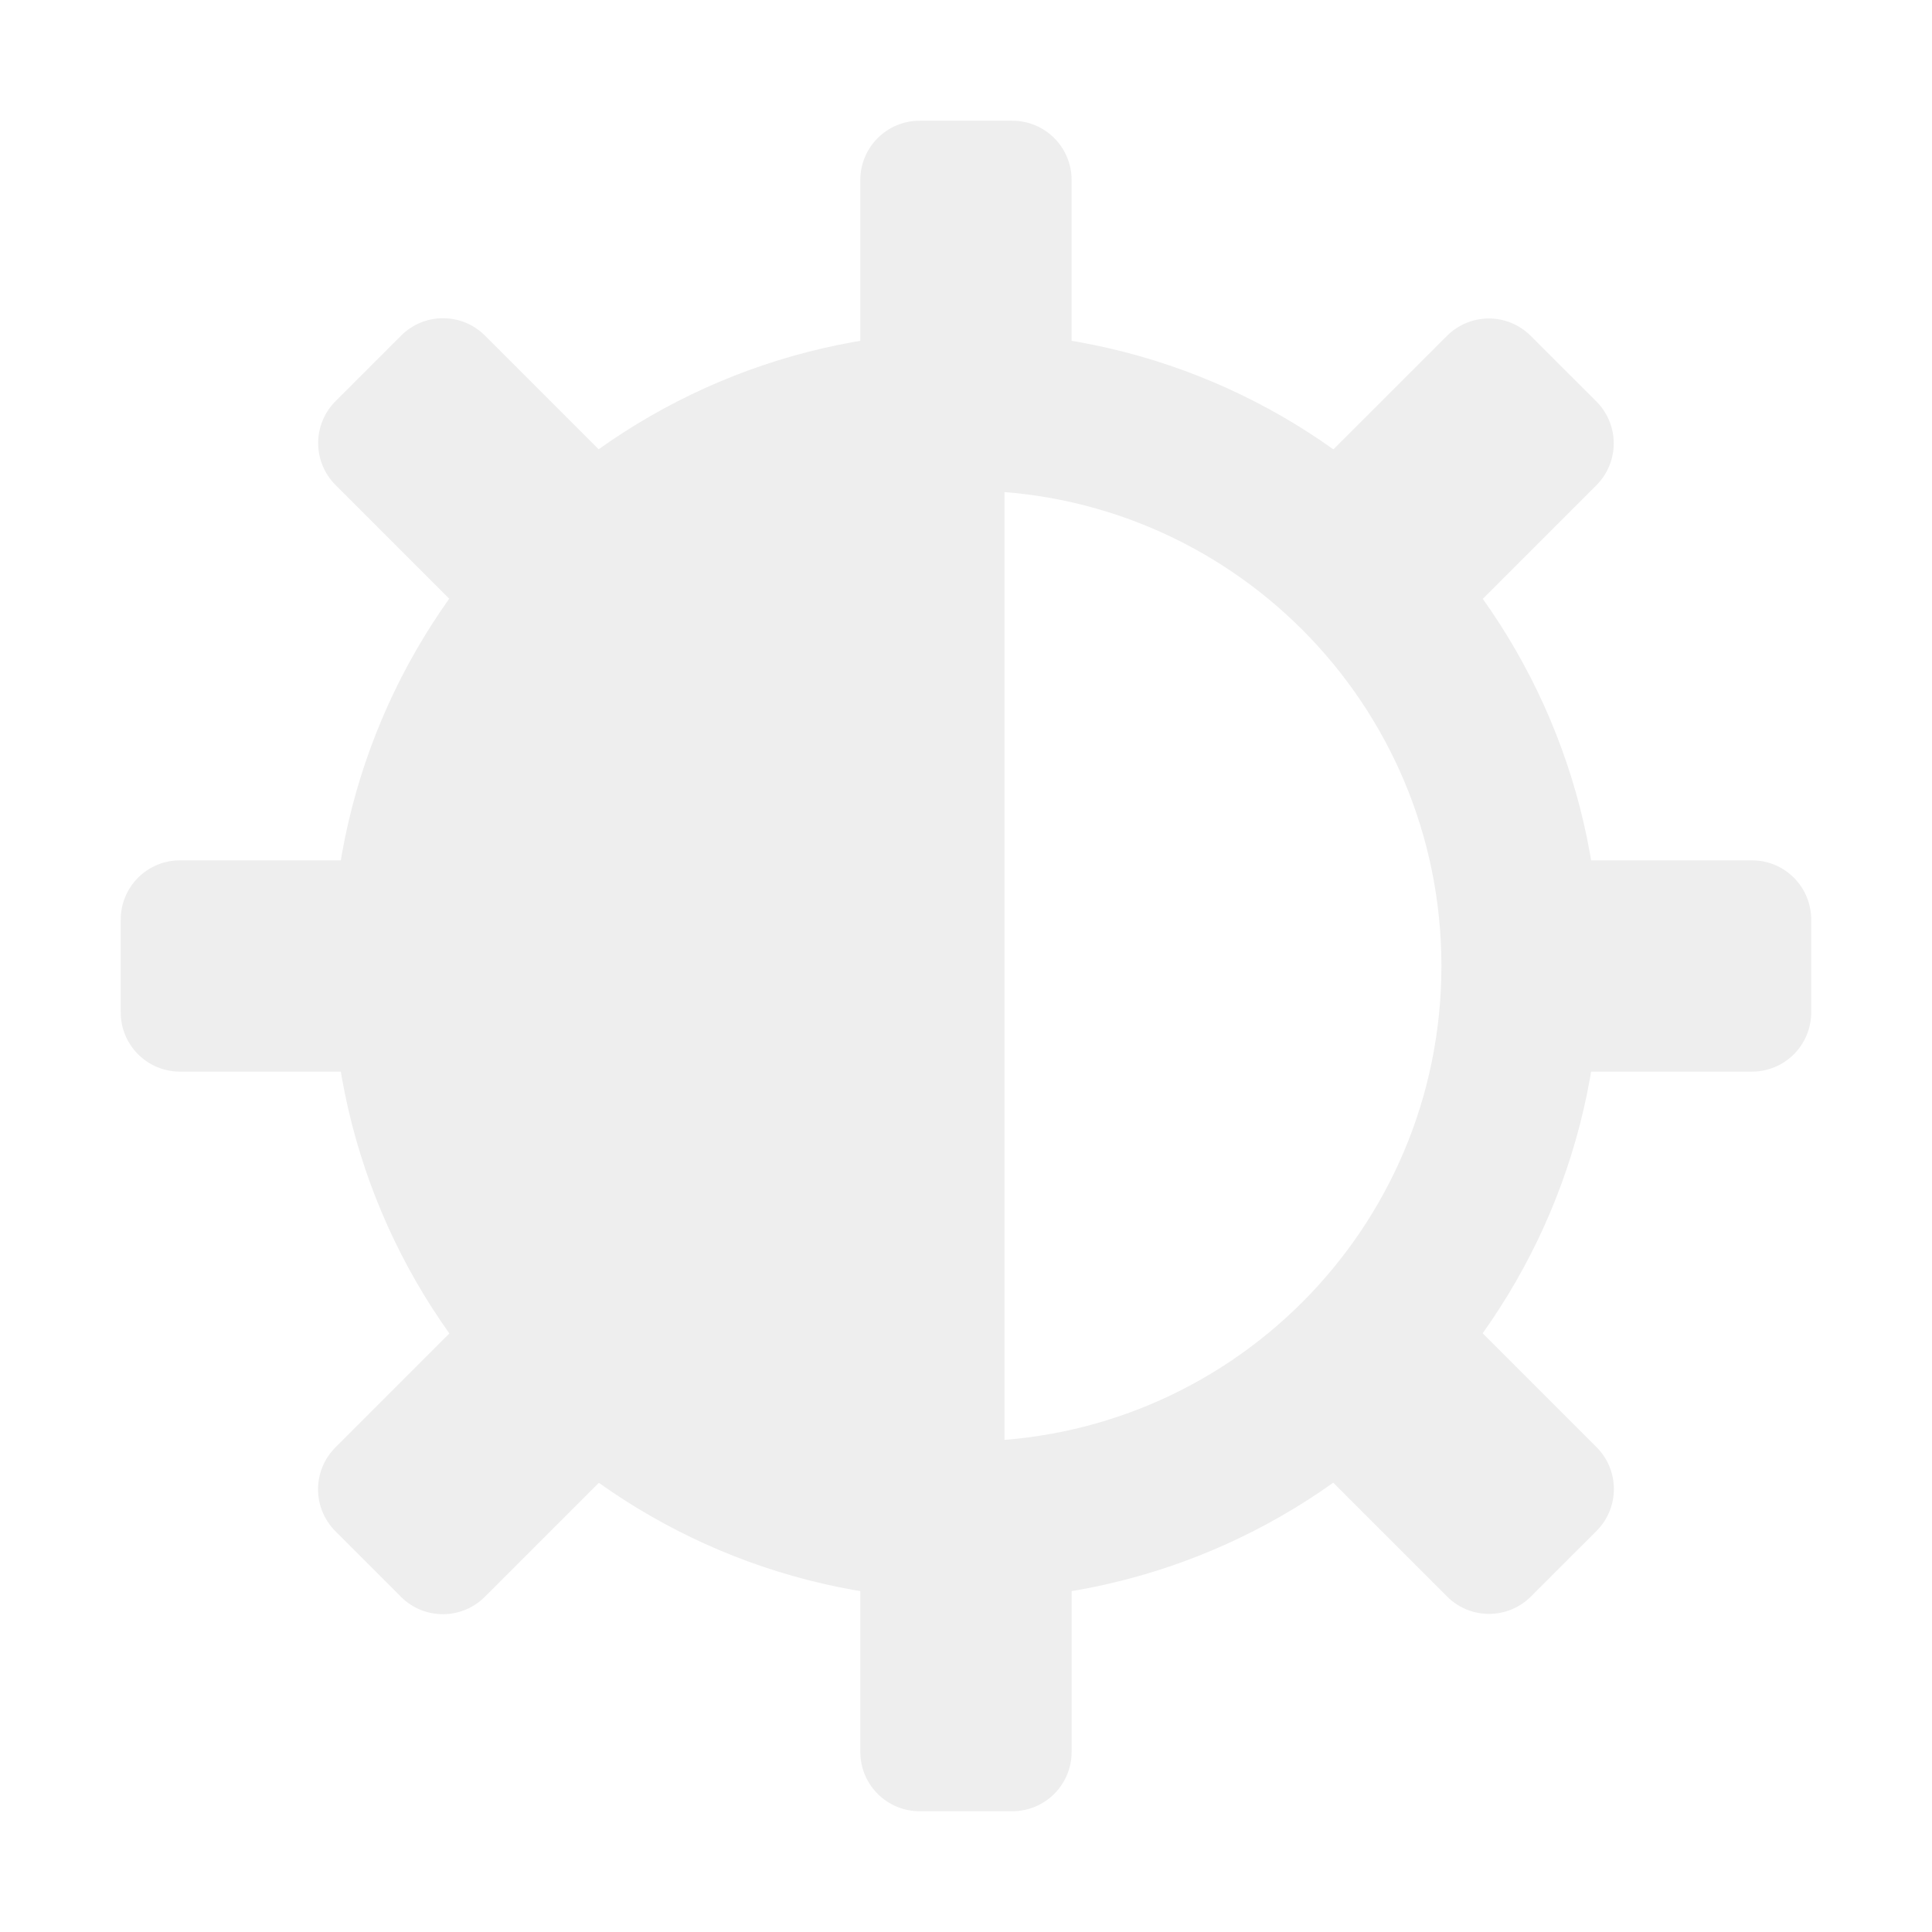
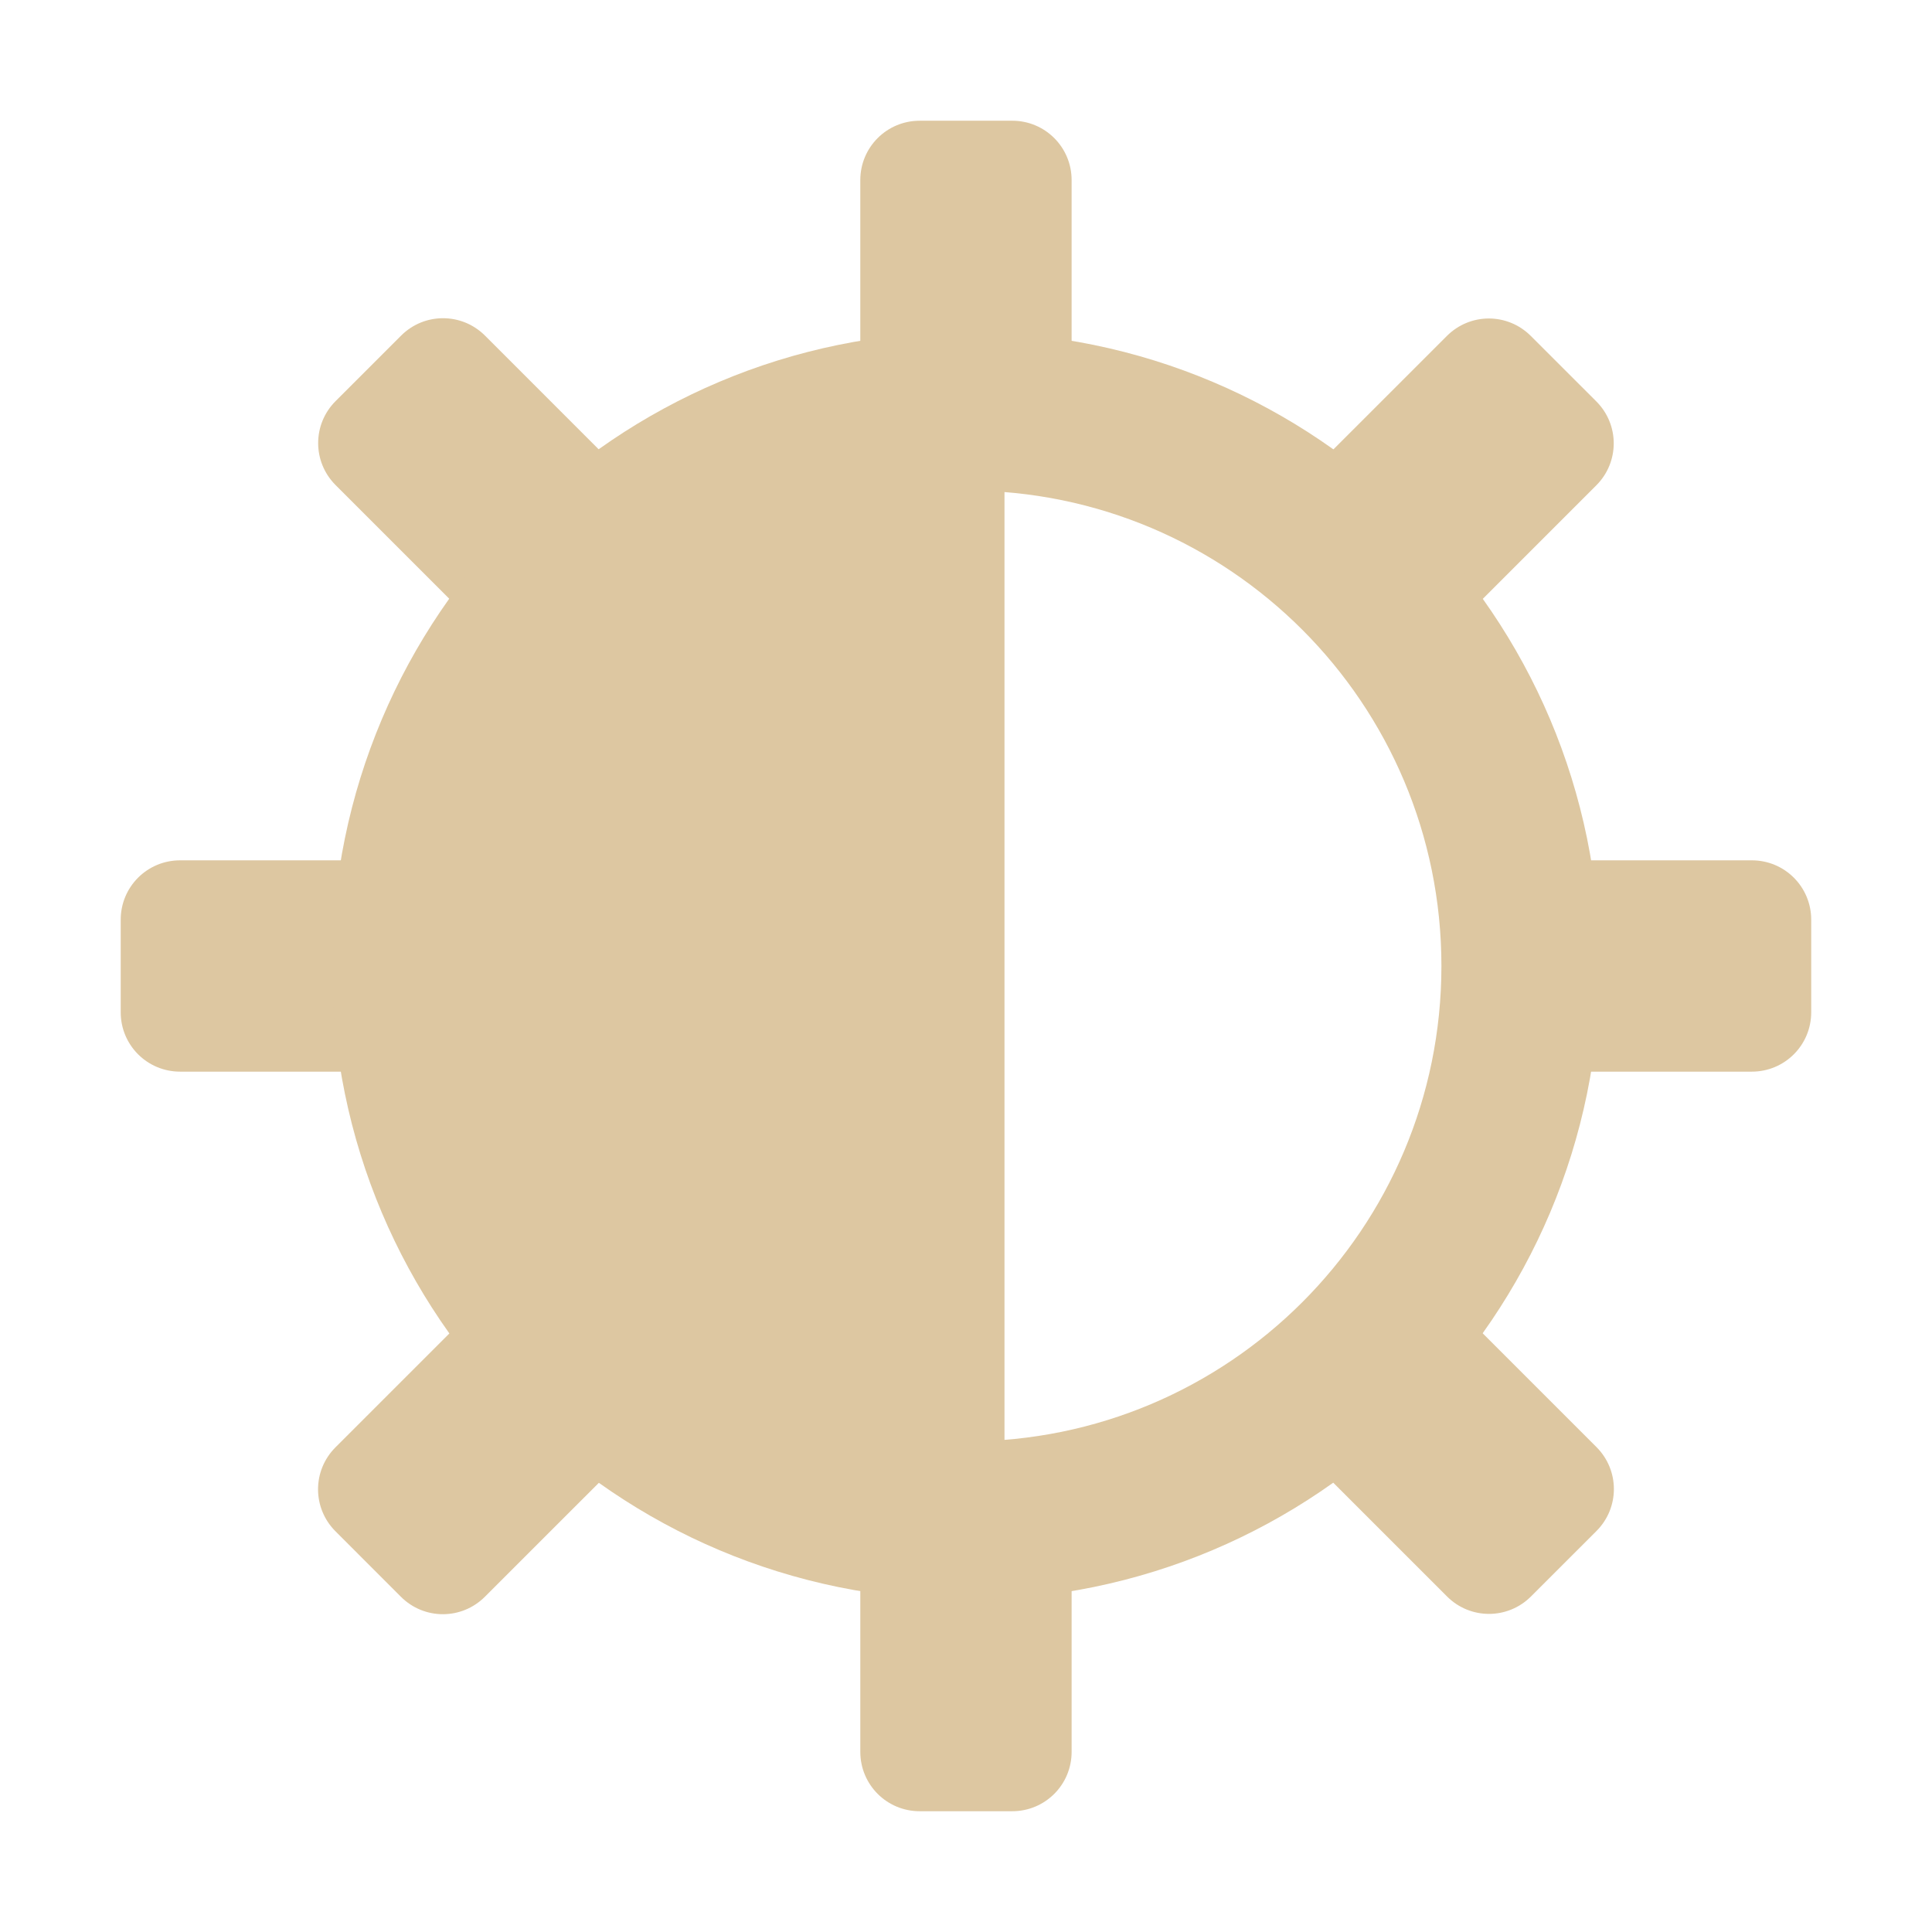
<svg xmlns="http://www.w3.org/2000/svg" xmlns:xlink="http://www.w3.org/1999/xlink" width="16" height="16" id="svg2424" version="1.0">
  <defs id="defs2426">
    <linearGradient gradientUnits="userSpaceOnUse" id="path1082_2_" y2="129.347" x2="112.499" y1="6.137" x1="112.499" gradientTransform="translate(287,-83)">
-       <stop id="stop193" offset="0" style="stop-color:#ffffff;stop-opacity:0" />
-       <stop id="stop195" offset="1" style="stop-color:#ffffff;stop-opacity:0.275;" />
-       <midPointStop id="midPointStop197" style="stop-color:#FFFFFF" offset="0" />
-       <midPointStop id="midPointStop199" style="stop-color:#FFFFFF" offset="0.5" />
+       <stop id="stop193" offset="0" style="stop-color:#ddc7a1;stop-opacity:0" />
+       <stop id="stop195" offset="1" style="stop-color:#ddc7a1;stop-opacity:0.275;" />
+       <midPointStop id="midPointStop197" style="stop-color:#ddc7a1" offset="0" />
+       <midPointStop id="midPointStop199" style="stop-color:#ddc7a1" offset="0.5" />
      <midPointStop id="midPointStop201" style="stop-color:#000000" offset="1" />
    </linearGradient>
    <linearGradient id="linearGradient3388">
      <stop style="stop-color:#000000;stop-opacity:0;" offset="0" id="stop3390" />
      <stop style="stop-color:#000000;stop-opacity:0.371;" offset="1" id="stop3392" />
    </linearGradient>
    <linearGradient id="linearGradient4346">
      <stop style="stop-color:#00bdec;stop-opacity:1" offset="0" id="stop4348" />
      <stop style="stop-color:#40bfde;stop-opacity:1" offset="1" id="stop4350" />
    </linearGradient>
    <linearGradient xlink:href="#linearGradient4346" id="linearGradient4352" x1="400.614" y1="634.151" x2="616.486" y2="666.978" gradientUnits="userSpaceOnUse" />
    <linearGradient id="linearGradient5323">
      <stop style="stop-color:#6e6e6e;stop-opacity:1" offset="0" id="stop5325" />
      <stop style="stop-color:#4d4d4d;stop-opacity:1" offset="1" id="stop5327" />
    </linearGradient>
    <linearGradient xlink:href="#linearGradient5323" id="linearGradient5329" x1="291.836" y1="238.082" x2="650.814" y2="348.969" gradientUnits="userSpaceOnUse" />
    <linearGradient xlink:href="#path1082_2_" id="linearGradient2216" gradientUnits="userSpaceOnUse" gradientTransform="matrix(-0.3937741,0,0,0.393752,978.3497,416.9815)" x1="541.335" y1="104.507" x2="606.912" y2="303.14" />
  </defs>
  <g id="layer1" transform="translate(-269.5178,-265.6012)">
    <g id="g2424" transform="matrix(1.347368,0,0,1.347368,-632.8824,-513.3437)">
      <g id="g2210" transform="matrix(0.25,0,0,0.25,502.3126,469.2174)">
-         <g id="g930-3" style="fill:#eeeeee;fill-opacity:1" transform="matrix(0.1647059,0,0,0.1647059,708.9831,441.4625)">
-           <path id="rect3018-6" d="m -100.91,-17.428 c -4.91,0 -8.866,3.955 -8.866,8.866 V 21.339 c 0,4.91 3.955,8.86 8.866,8.86 h 13.812 c 4.91,0 8.866,-3.949 8.866,-8.86 V -8.563 c 0,-4.91 -3.955,-8.866 -8.866,-8.866 z m -71.151,29.479 c -2.266,0 -4.532,0.867 -6.268,2.603 l -9.77,9.77 c -3.472,3.472 -3.472,9.064 0,12.536 l 21.146,21.147 c 3.472,3.472 9.064,3.472 12.536,0 l 9.77,-9.77 c 3.472,-3.472 3.472,-9.064 0,-12.536 l -21.146,-21.147 c -1.736,-1.736 -4.002,-2.603 -6.268,-2.603 z m 156.109,0.041 c -2.266,0 -4.532,0.873 -6.268,2.609 l -21.147,21.141 c -3.472,3.472 -3.472,9.064 0,12.536 l 9.77,9.77 c 3.472,3.472 9.064,3.472 12.536,0 L 0.086,37.001 c 3.472,-3.472 3.472,-9.064 0,-12.536 l -9.77,-9.764 c -1.736,-1.736 -4.002,-2.609 -6.268,-2.609 z m -195.358,80.881 c -4.91,0 -8.866,3.955 -8.866,8.866 v 13.812 c 0,4.91 3.955,8.866 8.866,8.866 h 29.142 c 4.91,0 8.866,-3.955 8.866,-8.866 v -13.812 c 0,-4.91 -3.955,-8.866 -8.866,-8.866 z m 204.71,0 c -4.91,0 -8.86,3.955 -8.86,8.866 v 13.812 c 0,4.91 3.95,8.866 8.86,8.866 H 23.302 c 4.91,0 8.866,-3.955 8.866,-8.866 v -13.812 c 0,-4.91 -3.955,-8.866 -8.866,-8.866 z M -26.772,157.339 c -2.266,0 -4.532,0.867 -6.268,2.603 l -9.764,9.77 c -3.472,3.472 -3.472,9.064 0,12.536 l 20.607,20.607 c 3.472,3.472 9.064,3.472 12.536,0 l 9.77,-9.764 c 3.472,-3.472 3.472,-9.064 0,-12.536 L -20.504,159.943 c -1.736,-1.736 -4.002,-2.603 -6.268,-2.603 z m -134.469,0.046 c -2.266,0 -4.532,0.867 -6.268,2.603 l -20.607,20.607 c -3.472,3.472 -3.472,9.064 0,12.536 l 9.764,9.77 c 3.472,3.472 9.064,3.472 12.536,0 l 20.613,-20.607 c 3.472,-3.472 3.472,-9.064 0,-12.536 l -9.77,-9.77 c -1.736,-1.736 -4.002,-2.603 -6.268,-2.603 z m 60.332,30.656 c -4.91,0 -8.866,3.955 -8.866,8.866 v 29.142 c 0,4.91 3.955,8.866 8.866,8.866 h 13.812 c 4.91,0 8.866,-3.955 8.866,-8.866 V 196.907 c 0,-4.91 -3.955,-8.866 -8.866,-8.866 z" style="color:#353535;fill:#eeeeee;fill-opacity:1;stroke-width:15.771" />
-           <path style="color:#353535;fill:#eeeeee;fill-opacity:1;stroke-width:15.771" d="M -88.252,108.743 V 14.115 c -51.983,0 -94.629,42.646 -94.629,94.629 0,51.983 42.646,94.629 94.629,94.629 z" id="path3042-7" />
-           <path d="m -94.004,203.372 c -52.251,0 -94.629,-42.378 -94.629,-94.629 0,-52.251 42.378,-94.629 94.629,-94.629 52.251,0 94.629,42.378 94.629,94.629 0,52.251 -42.378,94.629 -94.629,94.629 z m 0,-165.601 c -39.192,0 -70.972,31.701 -70.972,70.972 0,39.192 31.701,70.972 70.972,70.972 39.192,0 70.972,-31.701 70.972,-70.972 0,-39.192 -31.701,-70.972 -70.972,-70.972" style="color:#353535;fill:#eeeeee;fill-opacity:1;fill-rule:evenodd;stroke-width:15.771" id="path3044-5" />
+         <g id="g930-3" style="fill:#ddc7a1;fill-opacity:1" transform="matrix(0.1647059,0,0,0.1647059,708.9831,441.4625)">
+           <path id="rect3018-6" d="m -100.91,-17.428 c -4.91,0 -8.866,3.955 -8.866,8.866 V 21.339 c 0,4.91 3.955,8.86 8.866,8.86 h 13.812 c 4.91,0 8.866,-3.949 8.866,-8.86 V -8.563 c 0,-4.91 -3.955,-8.866 -8.866,-8.866 z m -71.151,29.479 c -2.266,0 -4.532,0.867 -6.268,2.603 l -9.77,9.77 c -3.472,3.472 -3.472,9.064 0,12.536 l 21.146,21.147 c 3.472,3.472 9.064,3.472 12.536,0 l 9.77,-9.77 c 3.472,-3.472 3.472,-9.064 0,-12.536 l -21.146,-21.147 c -1.736,-1.736 -4.002,-2.603 -6.268,-2.603 z m 156.109,0.041 c -2.266,0 -4.532,0.873 -6.268,2.609 l -21.147,21.141 c -3.472,3.472 -3.472,9.064 0,12.536 l 9.77,9.77 c 3.472,3.472 9.064,3.472 12.536,0 L 0.086,37.001 c 3.472,-3.472 3.472,-9.064 0,-12.536 l -9.77,-9.764 c -1.736,-1.736 -4.002,-2.609 -6.268,-2.609 z m -195.358,80.881 c -4.91,0 -8.866,3.955 -8.866,8.866 v 13.812 c 0,4.91 3.955,8.866 8.866,8.866 h 29.142 c 4.91,0 8.866,-3.955 8.866,-8.866 v -13.812 c 0,-4.91 -3.955,-8.866 -8.866,-8.866 z m 204.71,0 c -4.91,0 -8.86,3.955 -8.86,8.866 v 13.812 c 0,4.91 3.95,8.866 8.86,8.866 H 23.302 c 4.91,0 8.866,-3.955 8.866,-8.866 v -13.812 c 0,-4.91 -3.955,-8.866 -8.866,-8.866 z M -26.772,157.339 c -2.266,0 -4.532,0.867 -6.268,2.603 l -9.764,9.77 c -3.472,3.472 -3.472,9.064 0,12.536 l 20.607,20.607 c 3.472,3.472 9.064,3.472 12.536,0 l 9.77,-9.764 c 3.472,-3.472 3.472,-9.064 0,-12.536 L -20.504,159.943 c -1.736,-1.736 -4.002,-2.603 -6.268,-2.603 z m -134.469,0.046 c -2.266,0 -4.532,0.867 -6.268,2.603 l -20.607,20.607 c -3.472,3.472 -3.472,9.064 0,12.536 l 9.764,9.77 c 3.472,3.472 9.064,3.472 12.536,0 l 20.613,-20.607 c 3.472,-3.472 3.472,-9.064 0,-12.536 l -9.77,-9.77 c -1.736,-1.736 -4.002,-2.603 -6.268,-2.603 z m 60.332,30.656 c -4.91,0 -8.866,3.955 -8.866,8.866 v 29.142 c 0,4.91 3.955,8.866 8.866,8.866 h 13.812 c 4.91,0 8.866,-3.955 8.866,-8.866 V 196.907 c 0,-4.91 -3.955,-8.866 -8.866,-8.866 z" style="color:#353535;fill:#ddc7a1;fill-opacity:1;stroke-width:15.771" />
+           <path style="color:#353535;fill:#ddc7a1;fill-opacity:1;stroke-width:15.771" d="M -88.252,108.743 V 14.115 c -51.983,0 -94.629,42.646 -94.629,94.629 0,51.983 42.646,94.629 94.629,94.629 z" id="path3042-7" />
+           <path d="m -94.004,203.372 c -52.251,0 -94.629,-42.378 -94.629,-94.629 0,-52.251 42.378,-94.629 94.629,-94.629 52.251,0 94.629,42.378 94.629,94.629 0,52.251 -42.378,94.629 -94.629,94.629 z m 0,-165.601 c -39.192,0 -70.972,31.701 -70.972,70.972 0,39.192 31.701,70.972 70.972,70.972 39.192,0 70.972,-31.701 70.972,-70.972 0,-39.192 -31.701,-70.972 -70.972,-70.972" style="color:#353535;fill:#ddc7a1;fill-opacity:1;fill-rule:evenodd;stroke-width:15.771" id="path3044-5" />
        </g>
      </g>
    </g>
  </g>
</svg>
